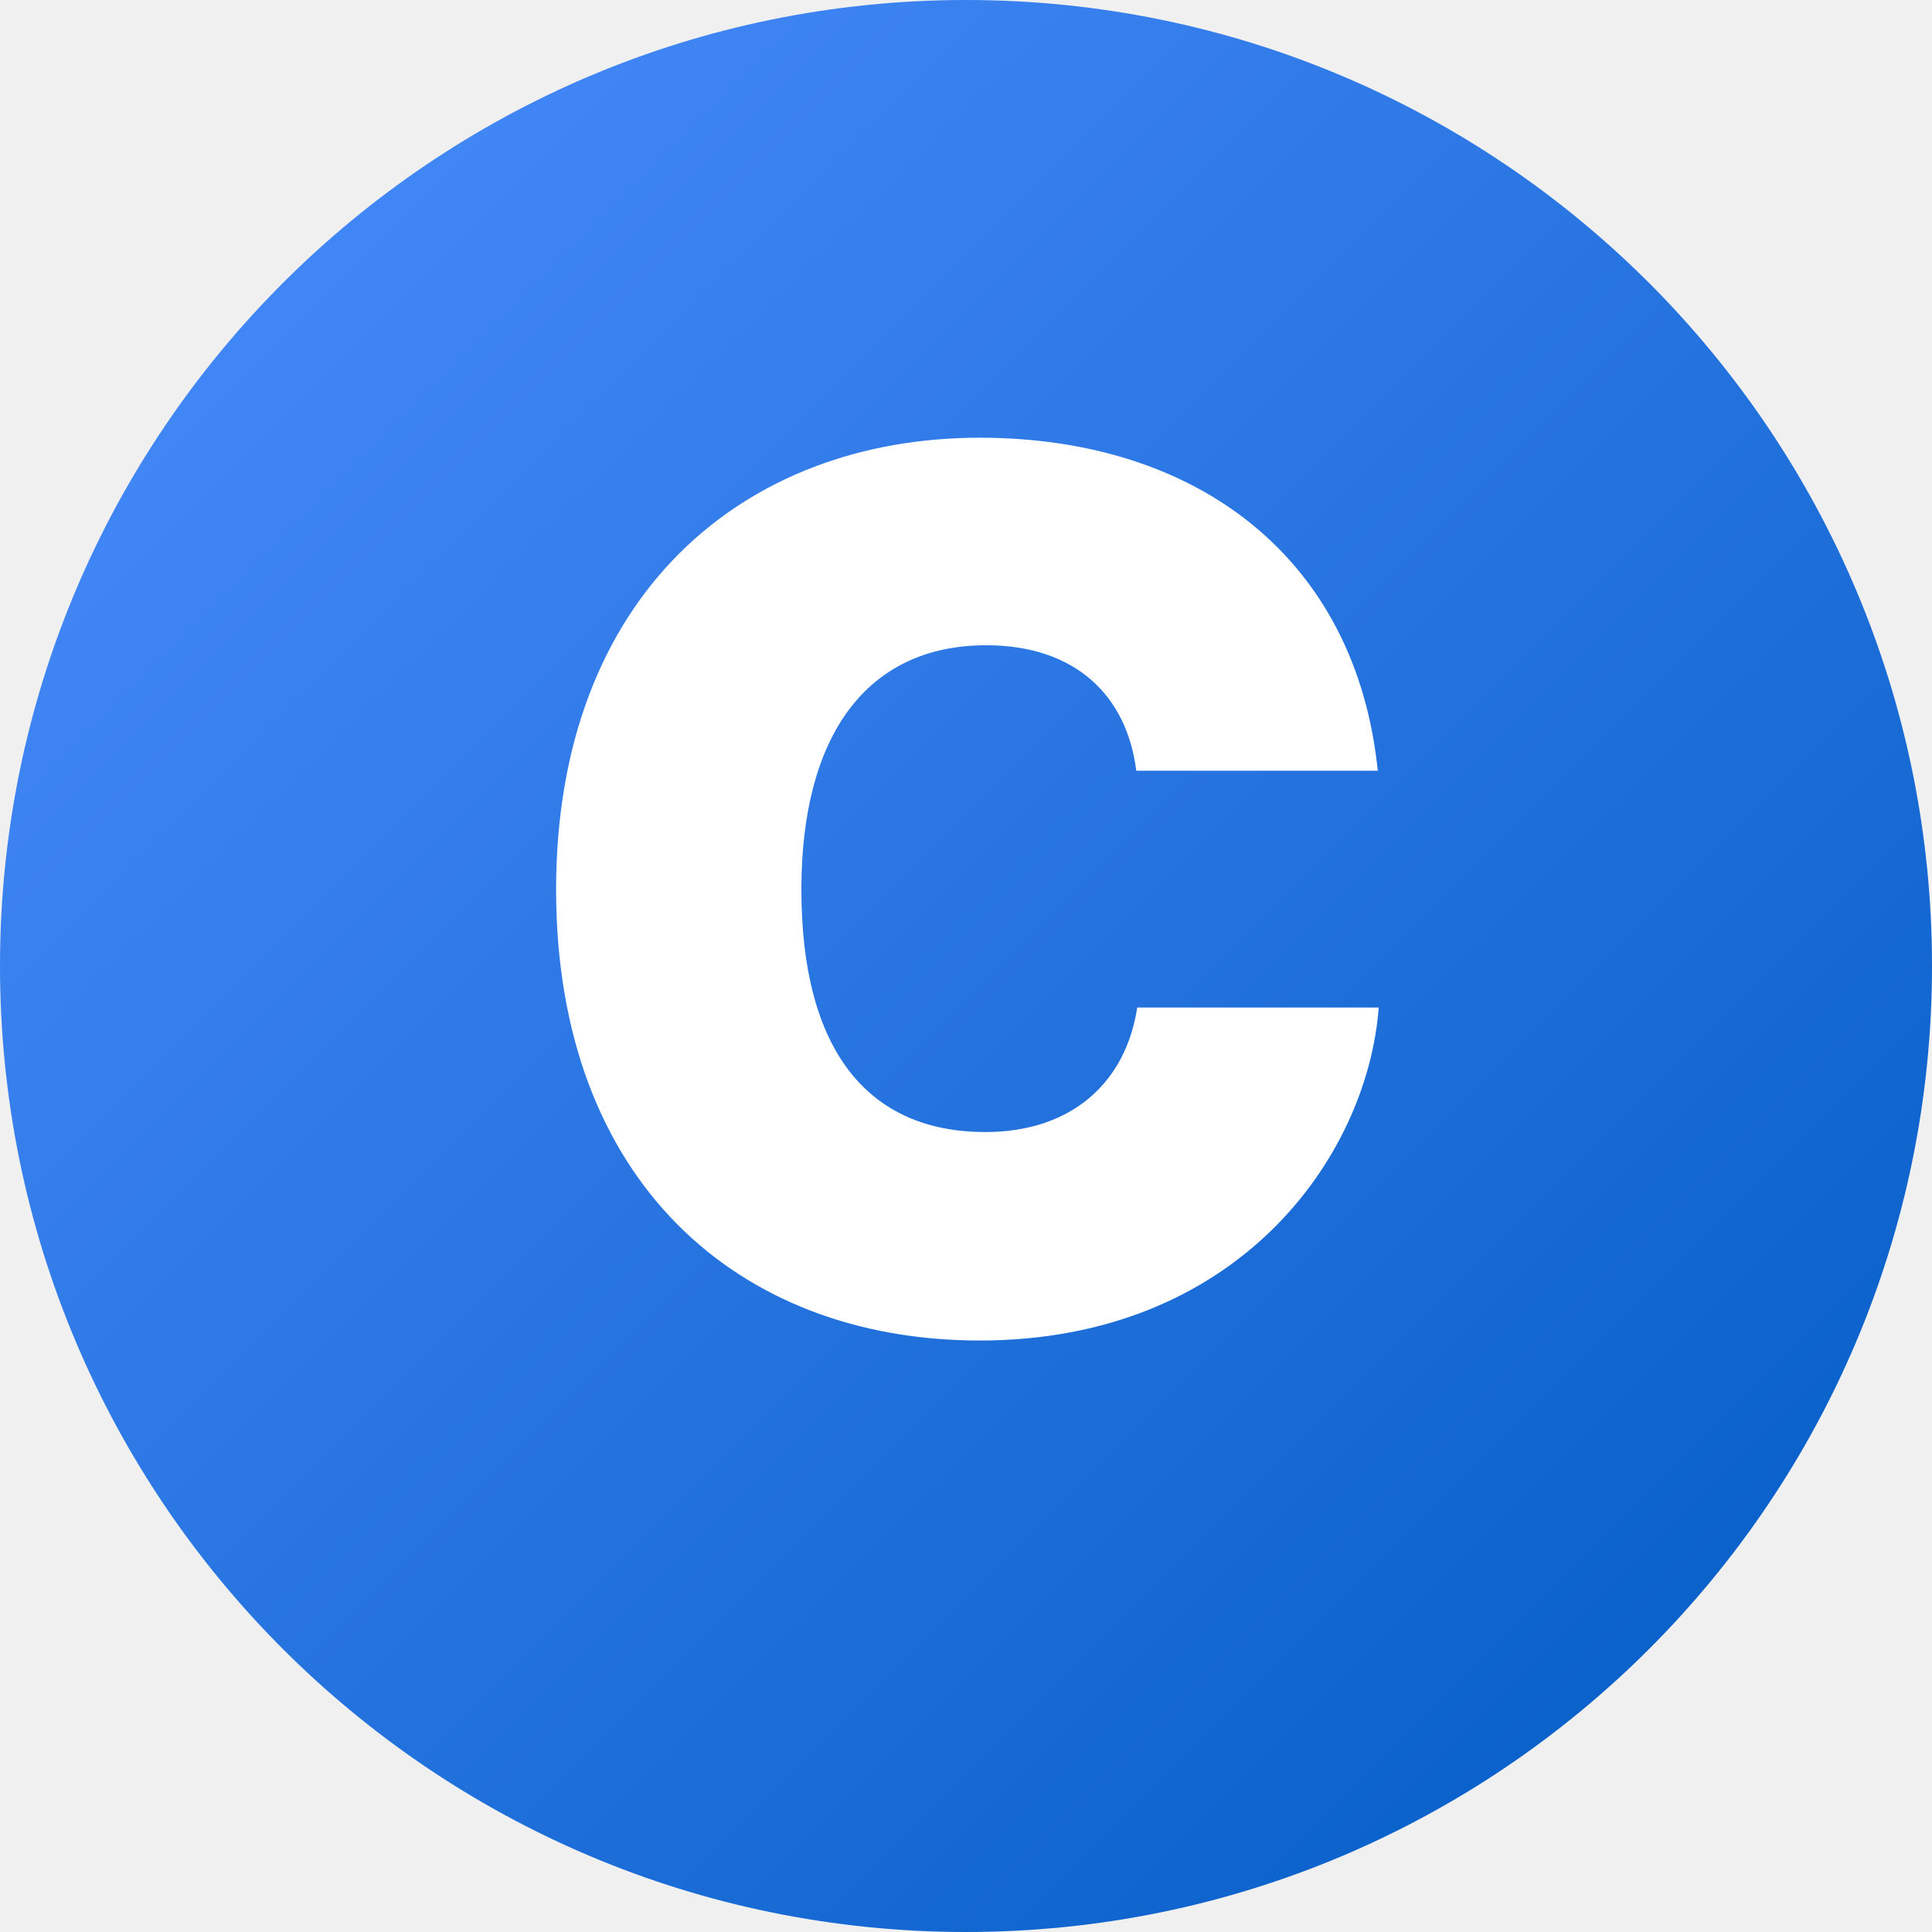
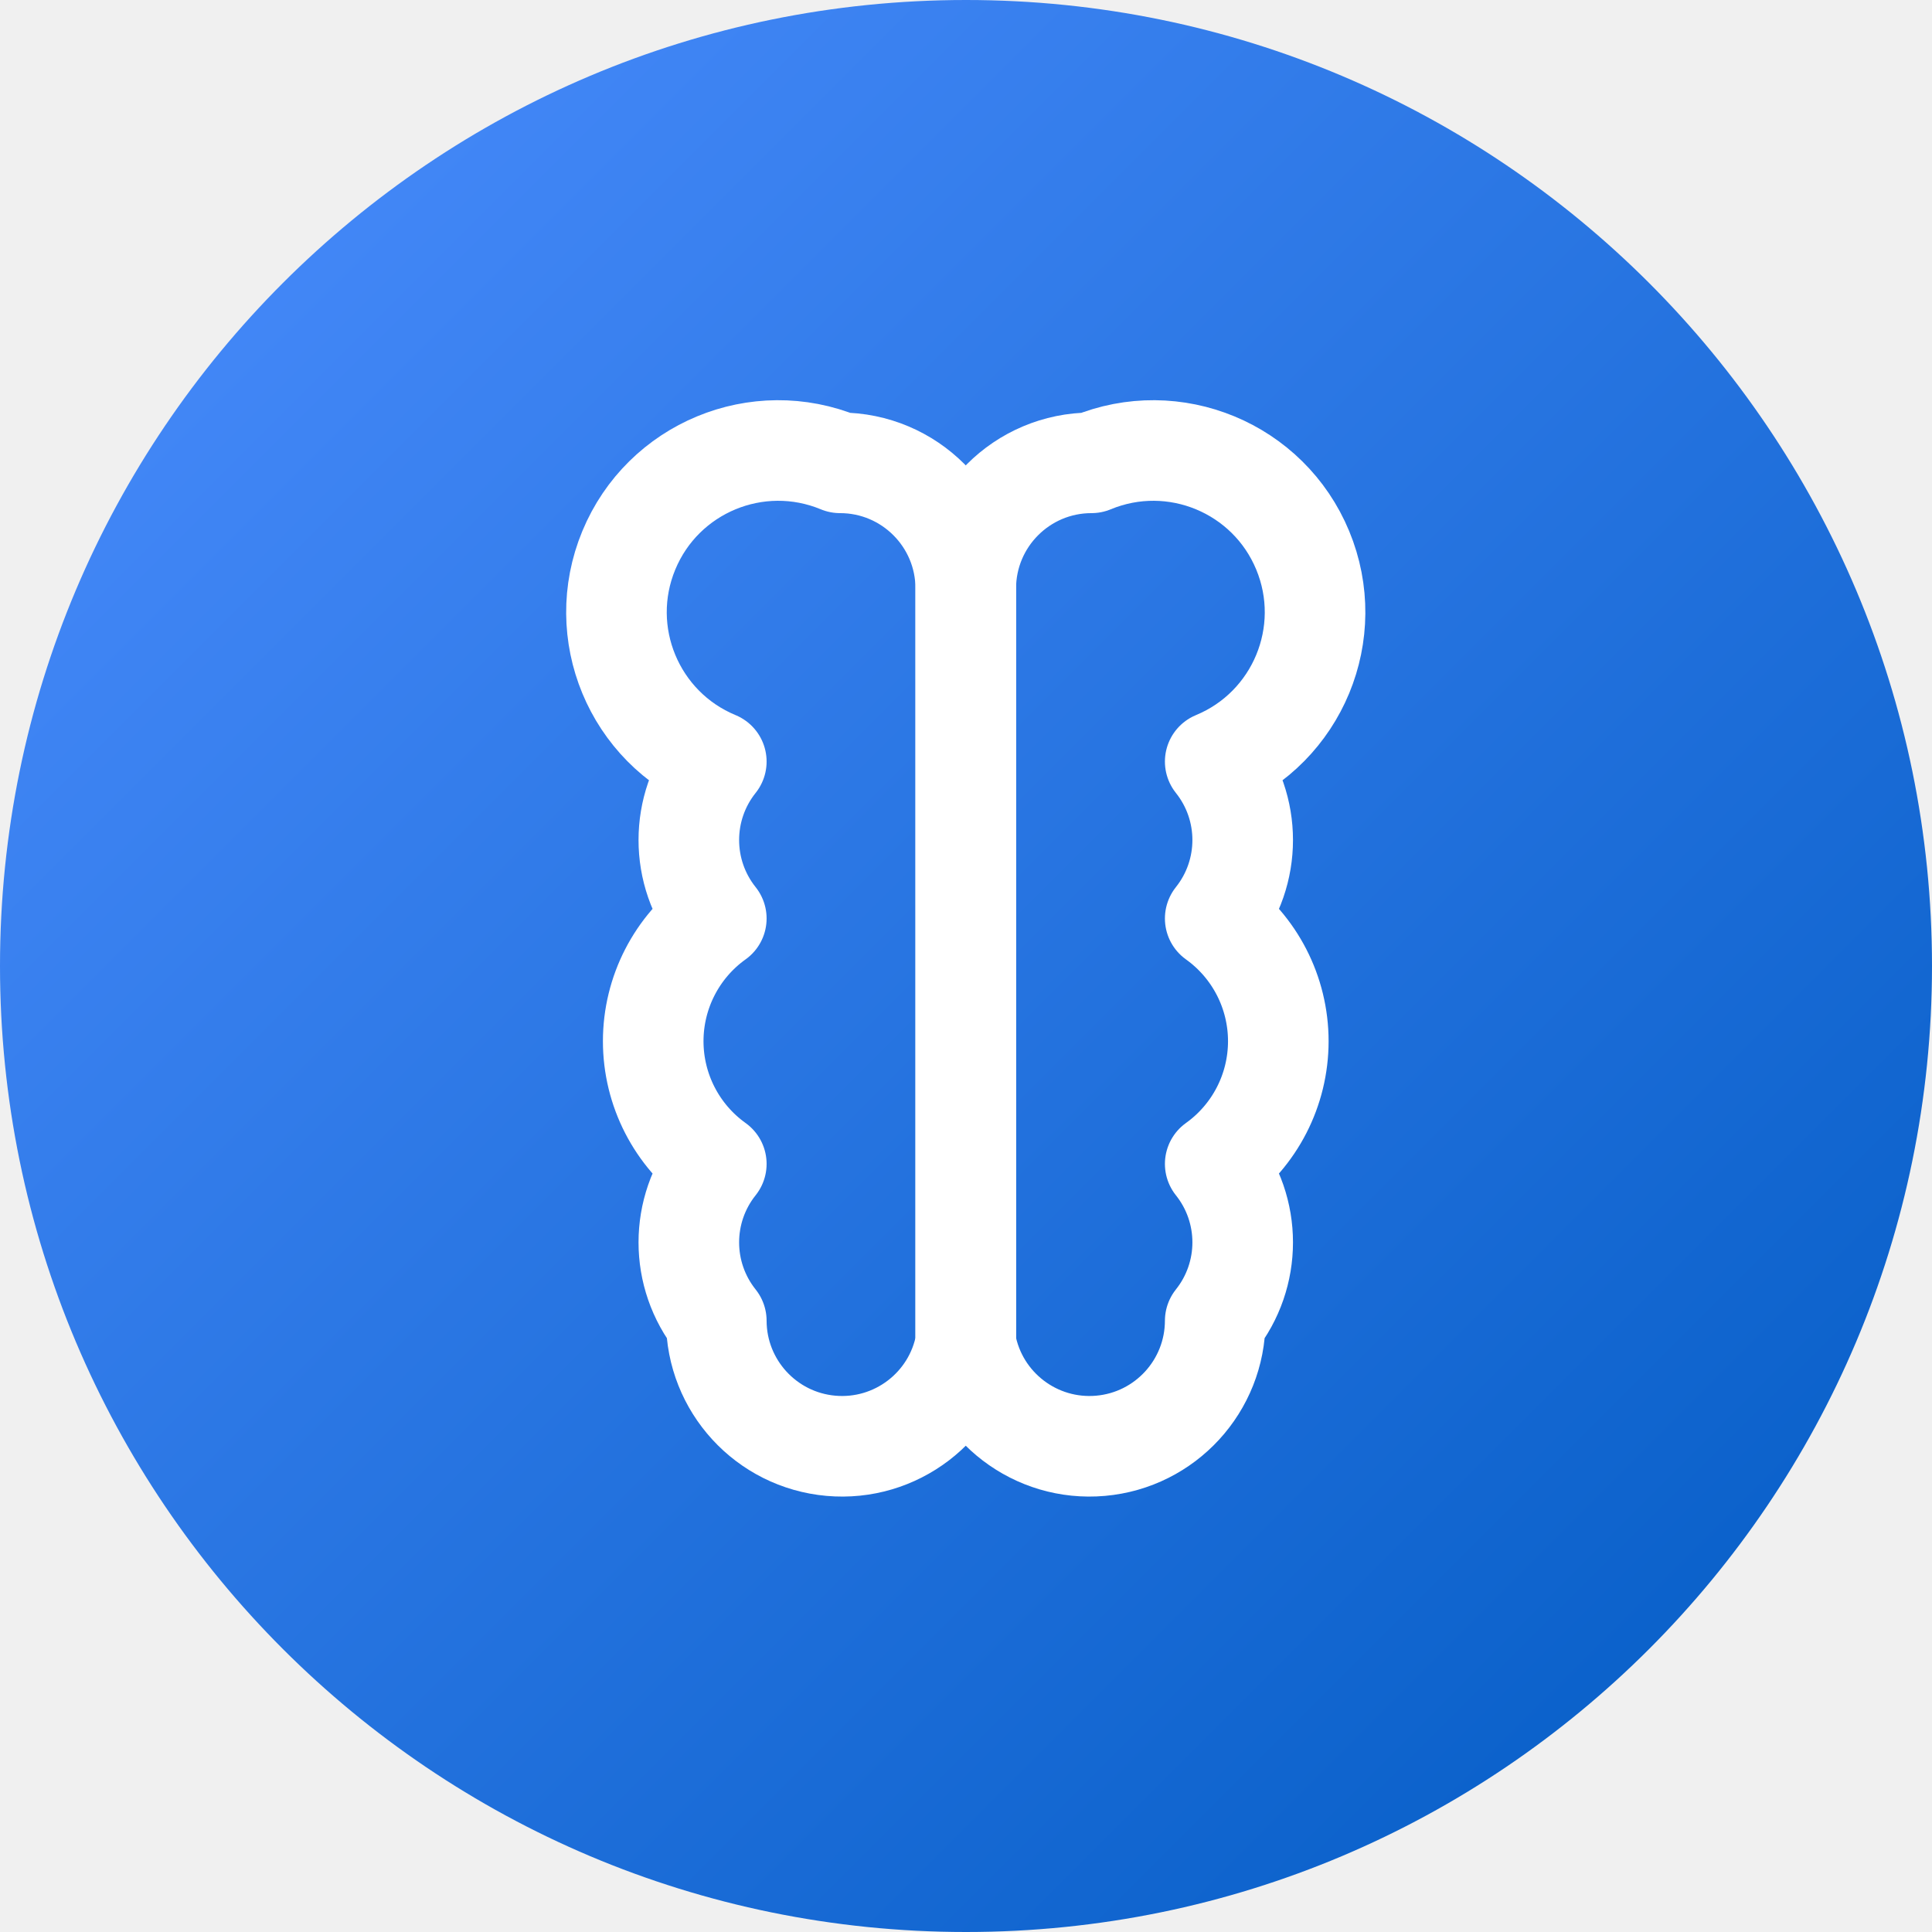
<svg xmlns="http://www.w3.org/2000/svg" viewBox="0 0 32 32">
  <defs>
    <linearGradient id="bg" x1="0" y1="0" x2="1" y2="1">
      <stop offset="0%" stop-color="#4d8eff" />
      <stop offset="100%" stop-color="#005ac2" />
    </linearGradient>
  </defs>
  <circle cx="16" cy="16" r="16" fill="url(#bg)" />
-   <text x="16" y="22" text-anchor="middle" font-family="system-ui,-apple-system,sans-serif" font-weight="900" font-size="20" fill="white">C</text>
+   <g transform="translate(6, 6) scale(0.833)" stroke="white" stroke-width="2" fill="none" stroke-linecap="round" stroke-linejoin="round">
+     <path d="M9.5 2A2.5 2.5 0 0 1 12 4.5v15a2.5 2.5 0 0 1-4.96-.44 2.5 2.5 0 0 1 0-3.12 3 3 0 0 1 0-4.88 2.5 2.5 0 0 1 0-3.12A2.5 2.5 0 0 1 9.5 2Z" />
+     <path d="M14.5 2A2.5 2.5 0 0 0 12 4.5v15a2.5 2.5 0 0 0 4.96-.44 2.5 2.5 0 0 0 0-3.12 3 3 0 0 0 0-4.88 2.5 2.5 0 0 0 0-3.12A2.5 2.5 0 0 0 14.5 2Z" />
+   </g>
</svg>
